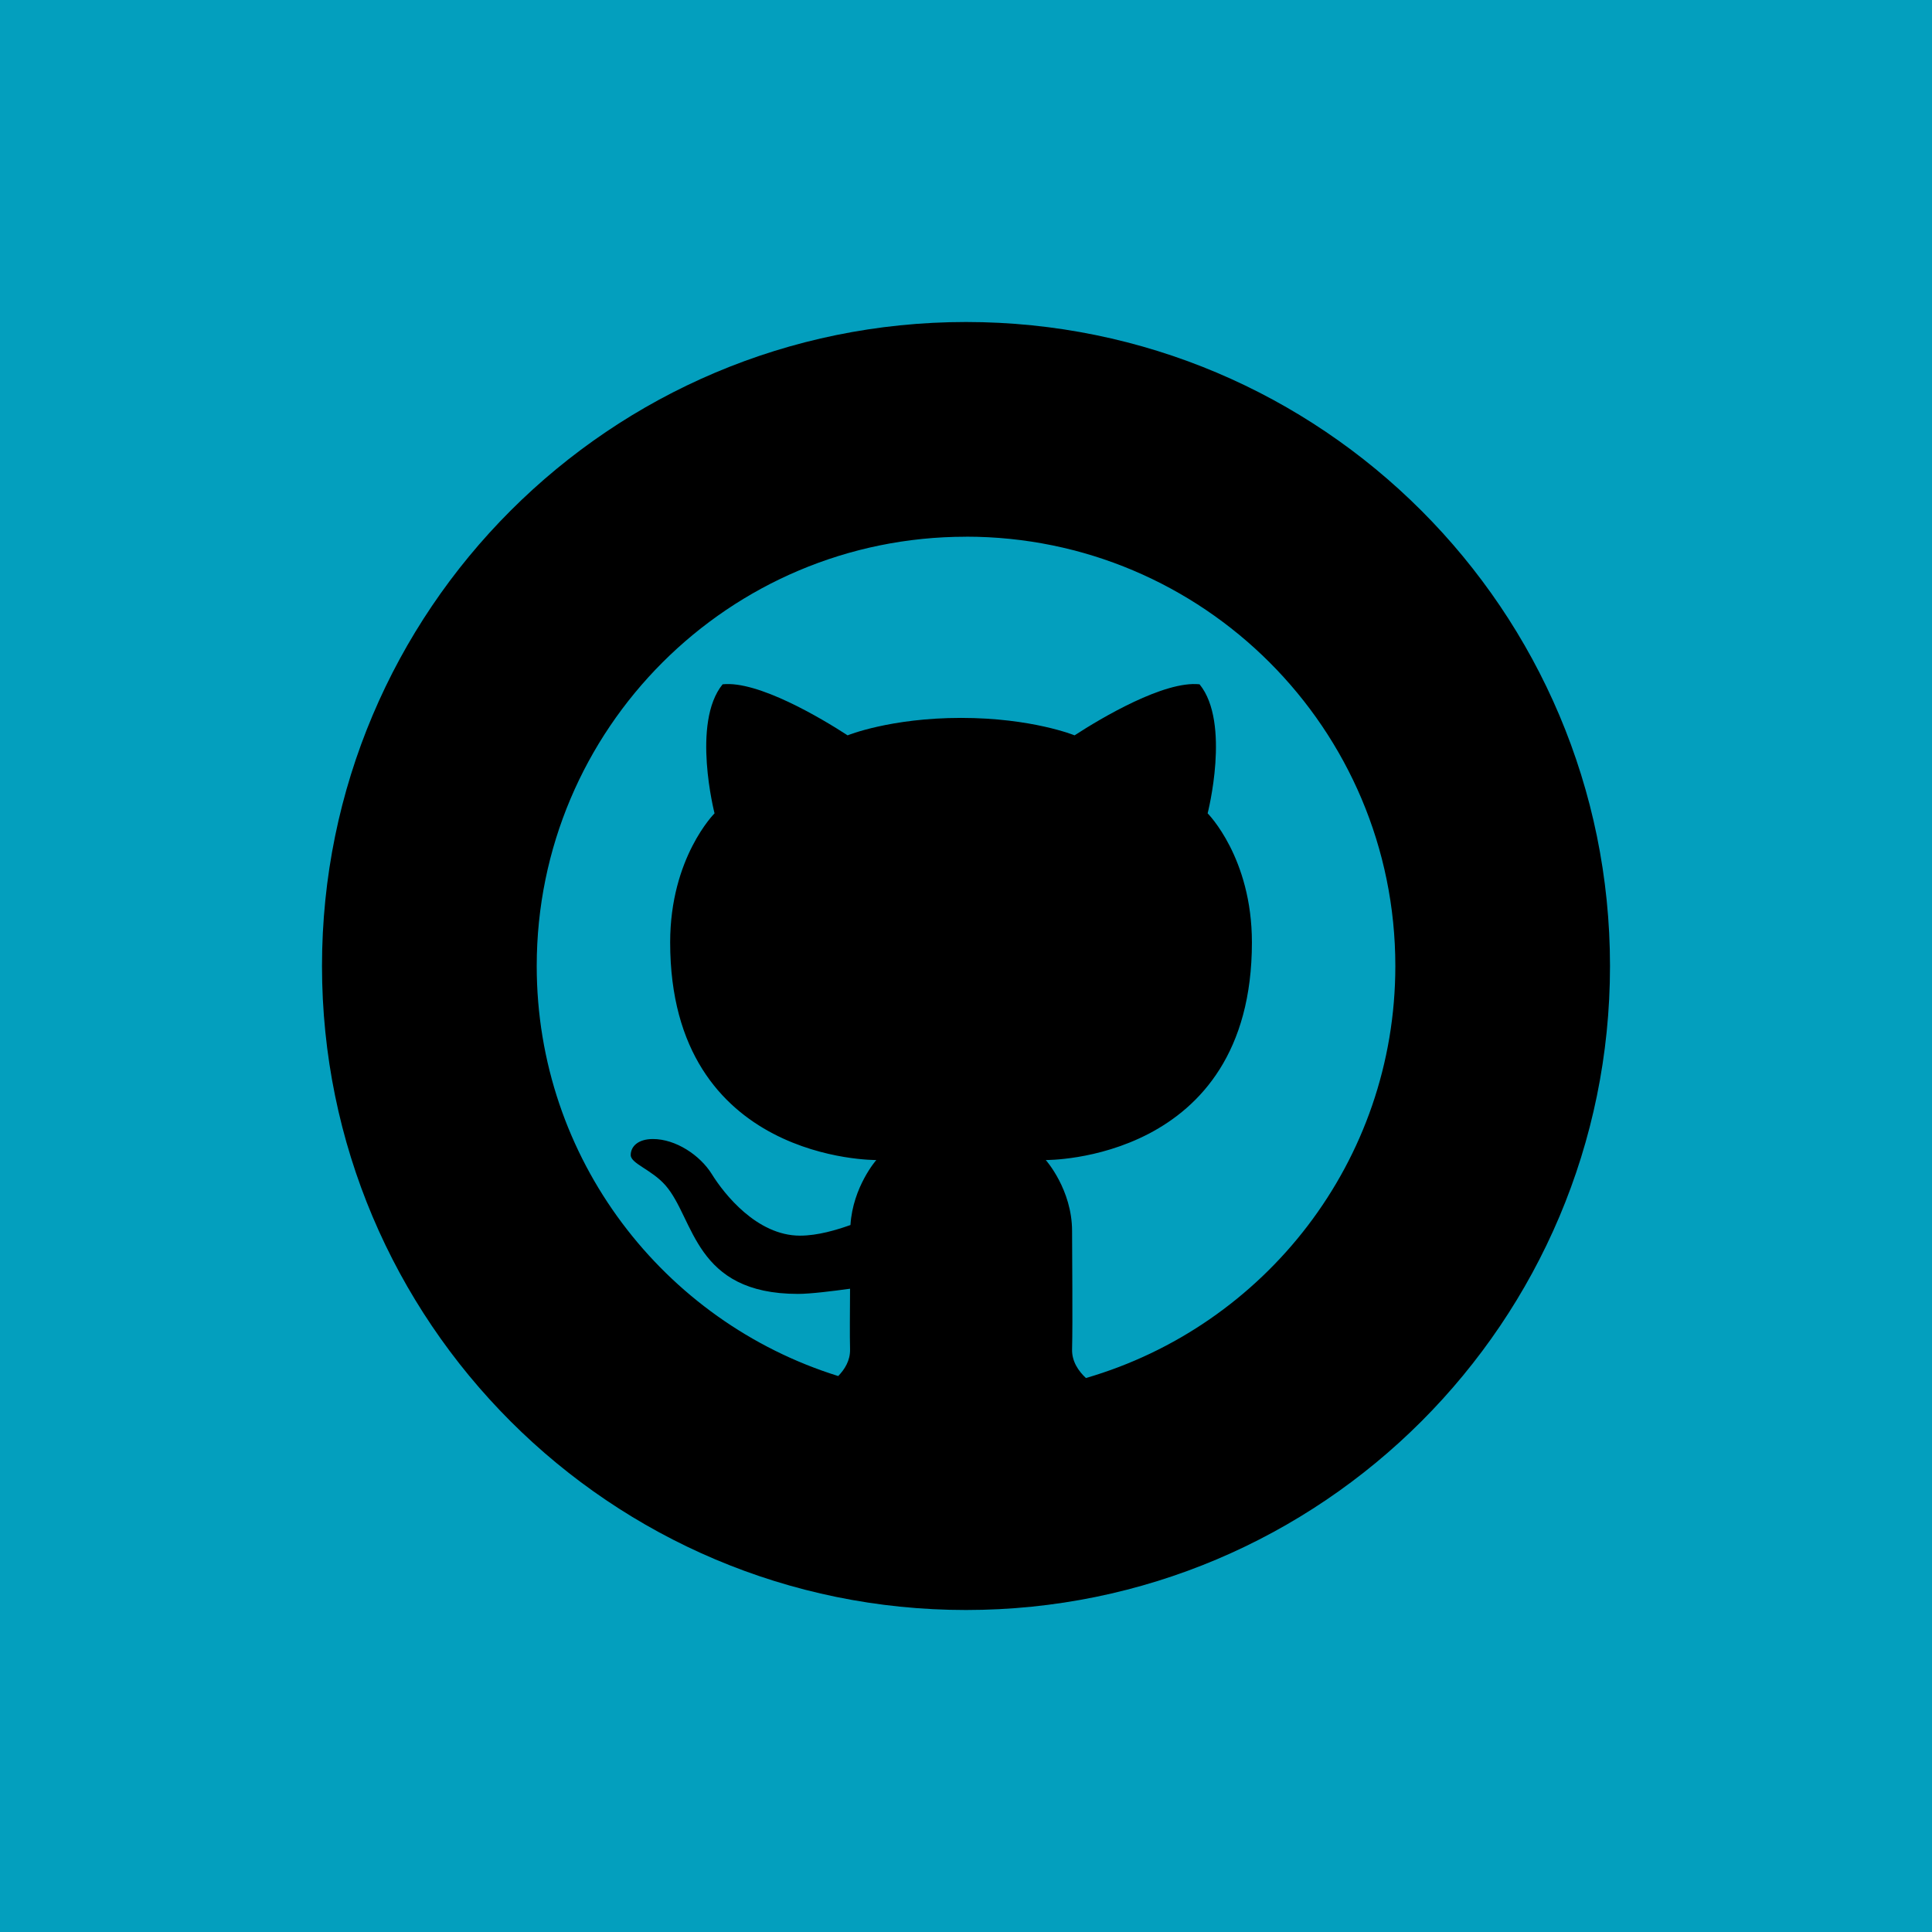
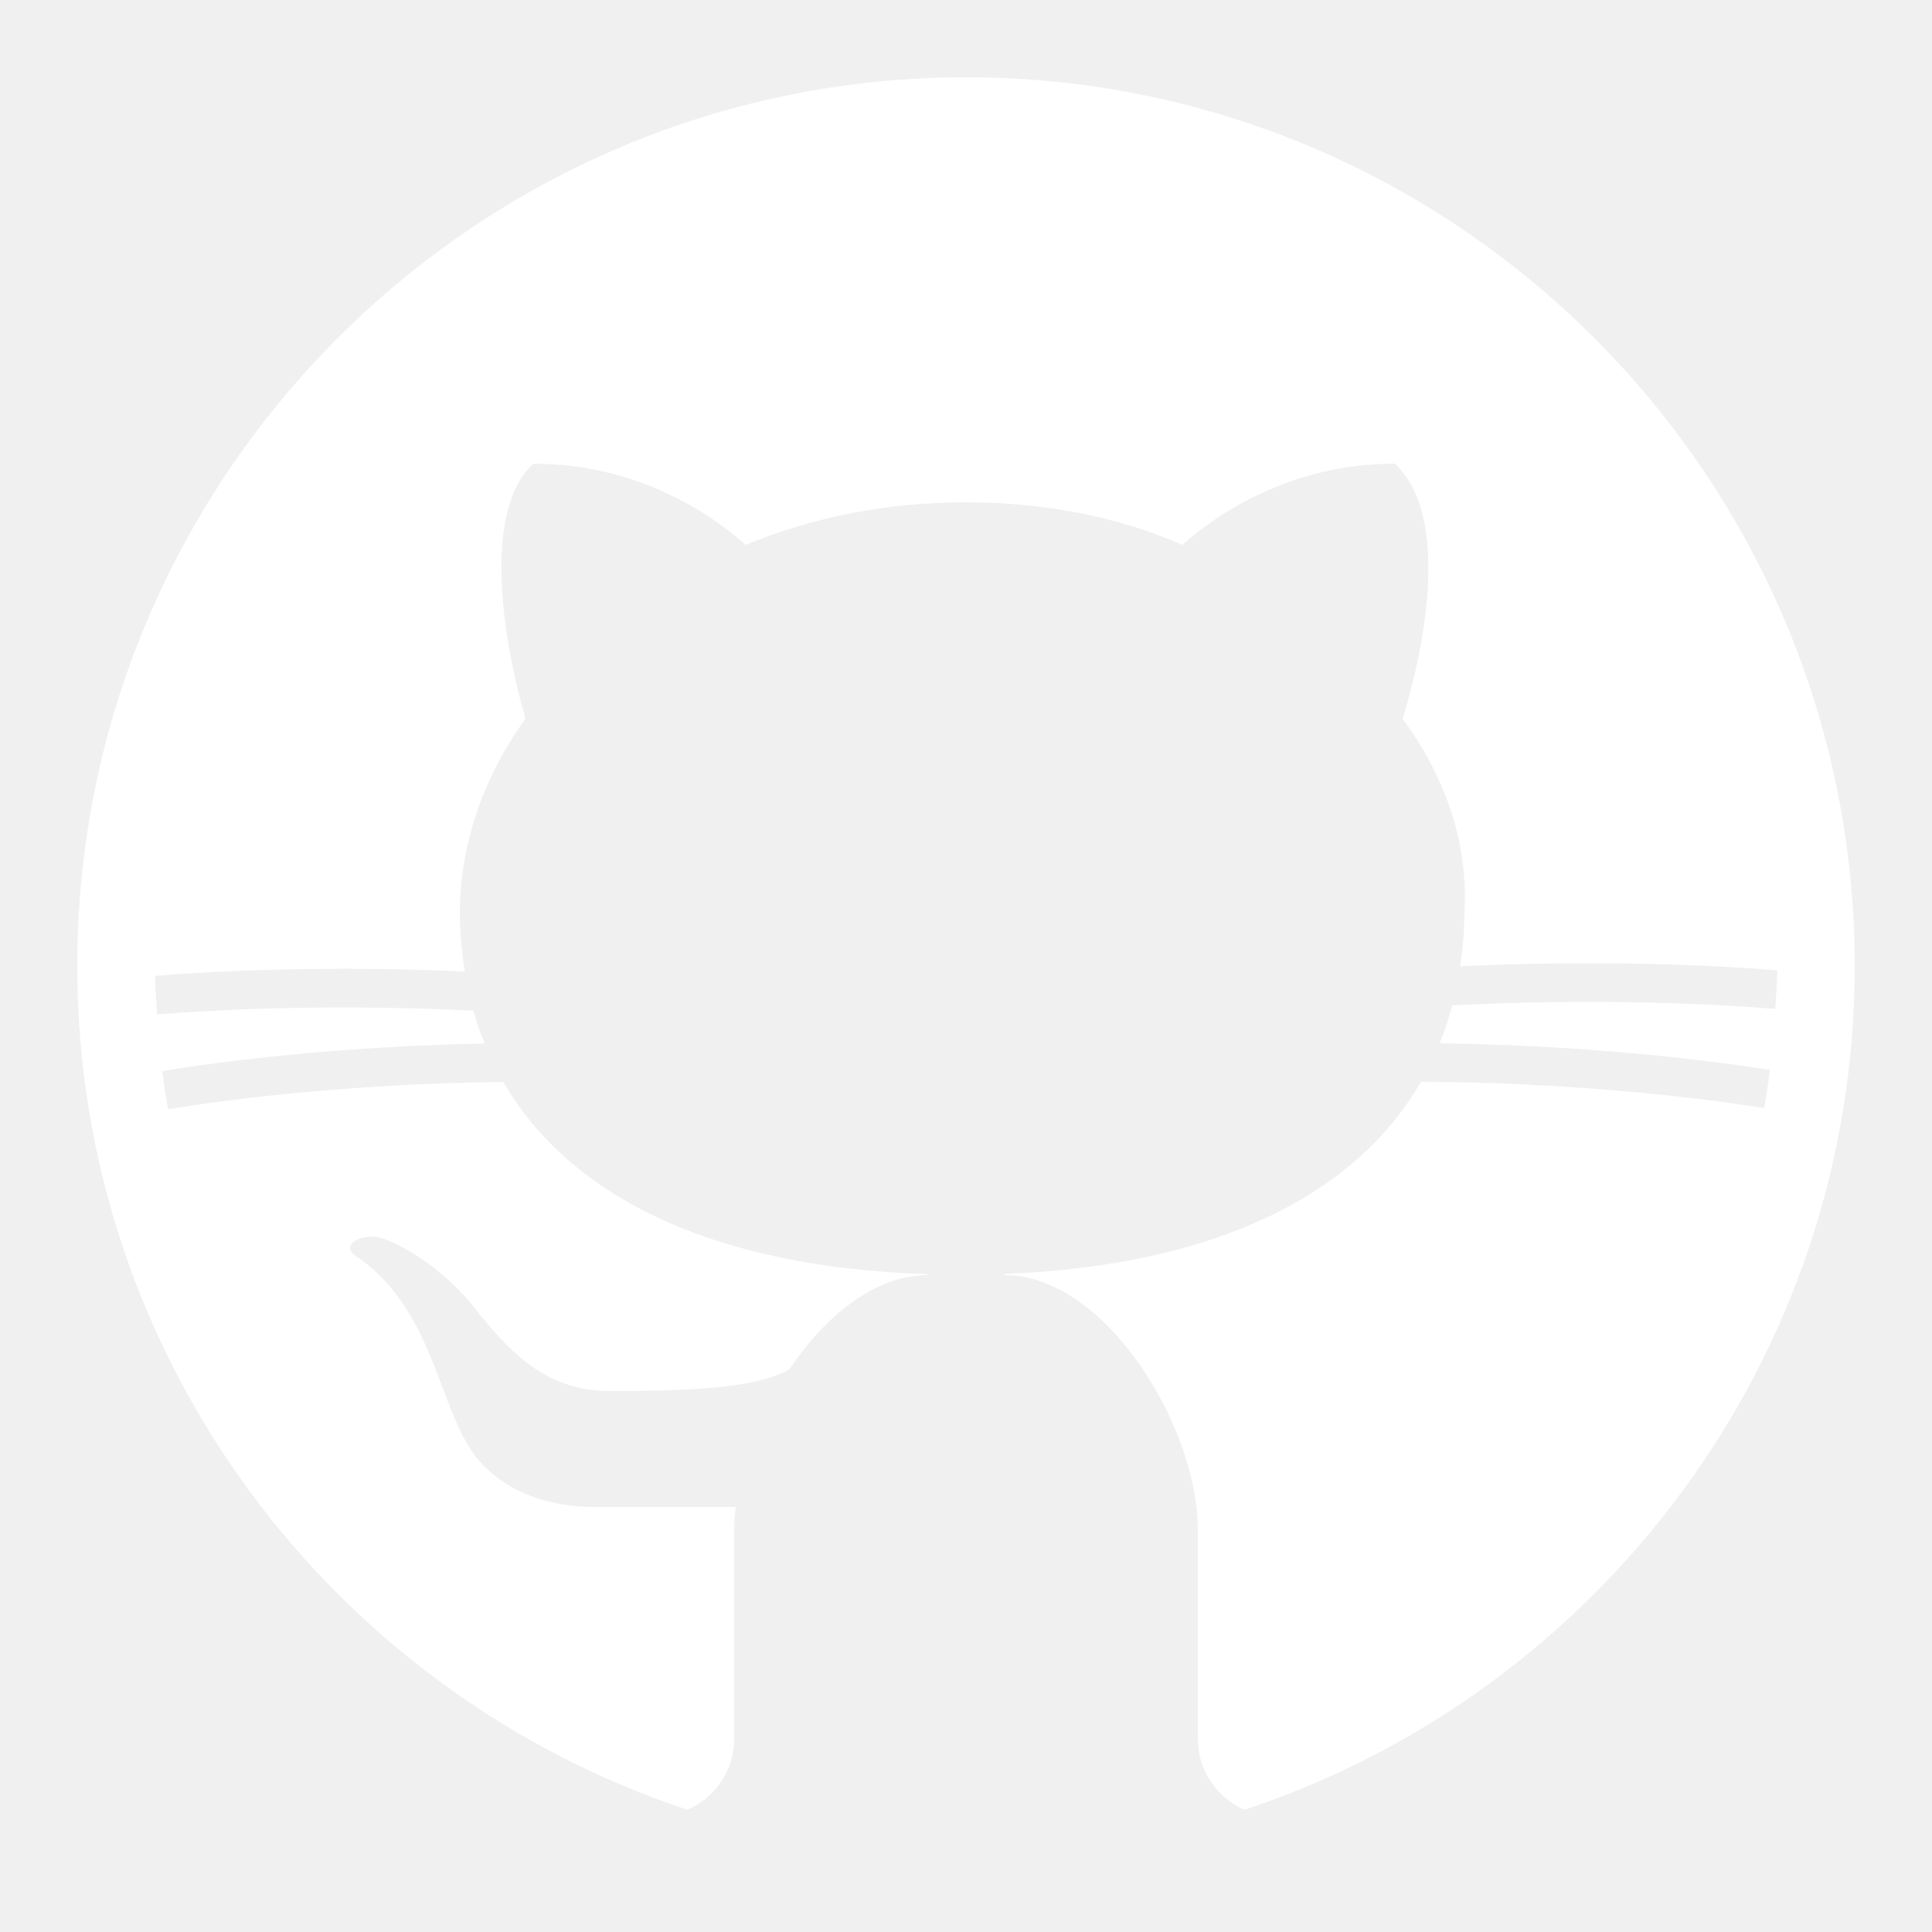
- <svg xmlns="http://www.w3.org/2000/svg" viewBox="0,0,256,256" width="36px" height="36px">
-   <g transform="">
-     <g fill="#039fbe" fill-rule="nonzero" stroke="none" stroke-width="1" stroke-linecap="butt" stroke-linejoin="miter" stroke-miterlimit="10" stroke-dasharray="" stroke-dashoffset="0" font-family="none" font-weight="none" font-size="none" text-anchor="none" style="mix-blend-mode: normal">
-       <path d="M0,256v-256h256v256z" id="bgRectangle" />
-     </g>
-     <g fill="#000000" fill-rule="nonzero" stroke="none" stroke-width="1" stroke-linecap="butt" stroke-linejoin="miter" stroke-miterlimit="10" stroke-dasharray="" stroke-dashoffset="0" font-family="none" font-weight="none" font-size="none" text-anchor="none" style="mix-blend-mode: normal">
-       <g transform="scale(3.55556,3.55556)">
-         <path d="M36,12c-13.255,0 -24,10.745 -24,24c0,13.255 10.745,24 24,24c13.255,0 24,-10.745 24,-24c0,-13.255 -10.745,-24 -24,-24zM36,20c8.837,0 16,7.163 16,16c0,7.284 -4.872,13.42 -11.531,15.355c-0.27,-0.252 -0.527,-0.612 -0.516,-1.07c0.027,-1.052 0,-3.506 0,-4.408c0,-1.548 -0.98,-2.646 -0.98,-2.646c0,0 7.682,0.086 7.682,-8.111c0,-3.162 -1.65,-4.809 -1.65,-4.809c0,0 0.868,-3.377 -0.301,-4.809c-1.31,-0.142 -3.656,1.251 -4.658,1.902c0,0 -1.588,-0.65 -4.229,-0.65c-2.641,0 -4.229,0.65 -4.229,0.65c-1.001,-0.651 -3.348,-2.043 -4.658,-1.902c-1.169,1.432 -0.301,4.809 -0.301,4.809c0,0 -1.654,1.646 -1.654,4.809c0,8.197 7.682,8.111 7.682,8.111c0,0 -0.874,0.996 -0.963,2.422c-0.513,0.181 -1.213,0.396 -1.881,0.396c-1.61,0 -2.834,-1.565 -3.283,-2.289c-0.443,-0.714 -1.351,-1.312 -2.197,-1.312c-0.557,0 -0.828,0.28 -0.828,0.598c0,0.318 0.782,0.541 1.297,1.131c1.087,1.245 1.065,4.043 4.938,4.043c0.458,0 1.283,-0.103 1.939,-0.193c-0.004,0.879 -0.014,1.72 0,2.26c0.01,0.415 -0.201,0.747 -0.441,0.994c-6.51,-2.028 -11.236,-8.101 -11.236,-15.279c0,-8.837 7.163,-16 16,-16z" />
-       </g>
-     </g>
-   </g>
+ <svg xmlns="http://www.w3.org/2000/svg" fill="#FFFFFF" viewBox="0 0 50 50" width="35px" height="35px">
+   <path d="M17.791,46.836C18.502,46.53,19,45.823,19,45v-5.4c0-0.197,0.016-0.402,0.041-0.61C19.027,38.994,19.014,38.997,19,39 c0,0-3,0-3.6,0c-1.5,0-2.8-0.6-3.4-1.8c-0.7-1.3-1-3.5-2.8-4.7C8.9,32.3,9.1,32,9.7,32c0.6,0.1,1.9,0.9,2.7,2c0.9,1.1,1.8,2,3.4,2 c2.487,0,3.82-0.125,4.622-0.555C21.356,34.056,22.649,33,24,33v-0.025c-5.668-0.182-9.289-2.066-10.975-4.975 c-3.665,0.042-6.856,0.405-8.677,0.707c-0.058-0.327-0.108-0.656-0.151-0.987c1.797-0.296,4.843-0.647,8.345-0.714 c-0.112-0.276-0.209-0.559-0.291-0.849c-3.511-0.178-6.541-0.039-8.187,0.097c-0.02-0.332-0.047-0.663-0.051-0.999 c1.649-0.135,4.597-0.27,8.018-0.111c-0.079-0.5-0.13-1.011-0.13-1.543c0-1.7,0.6-3.5,1.7-5c-0.5-1.7-1.2-5.3,0.2-6.6 c2.7,0,4.6,1.3,5.5,2.1C21,13.4,22.9,13,25,13s4,0.4,5.6,1.1c0.9-0.8,2.8-2.1,5.5-2.1c1.5,1.4,0.7,5,0.2,6.6c1.1,1.5,1.7,3.2,1.6,5 c0,0.484-0.045,0.951-0.11,1.409c3.499-0.172,6.527-0.034,8.204,0.102c-0.002,0.337-0.033,0.666-0.051,0.999 c-1.671-0.138-4.775-0.28-8.359-0.089c-0.089,0.336-0.197,0.663-0.325,0.98c3.546,0.046,6.665,0.389,8.548,0.689 c-0.043,0.332-0.093,0.661-0.151,0.987c-1.912-0.306-5.171-0.664-8.879-0.682C35.112,30.873,31.557,32.75,26,32.969V33 c2.6,0,5,3.9,5,6.6V45c0,0.823,0.498,1.53,1.209,1.836C41.37,43.804,48,35.164,48,25C48,12.318,37.683,2,25,2S2,12.318,2,25 C2,35.164,8.63,43.804,17.791,46.836z" />
</svg>
